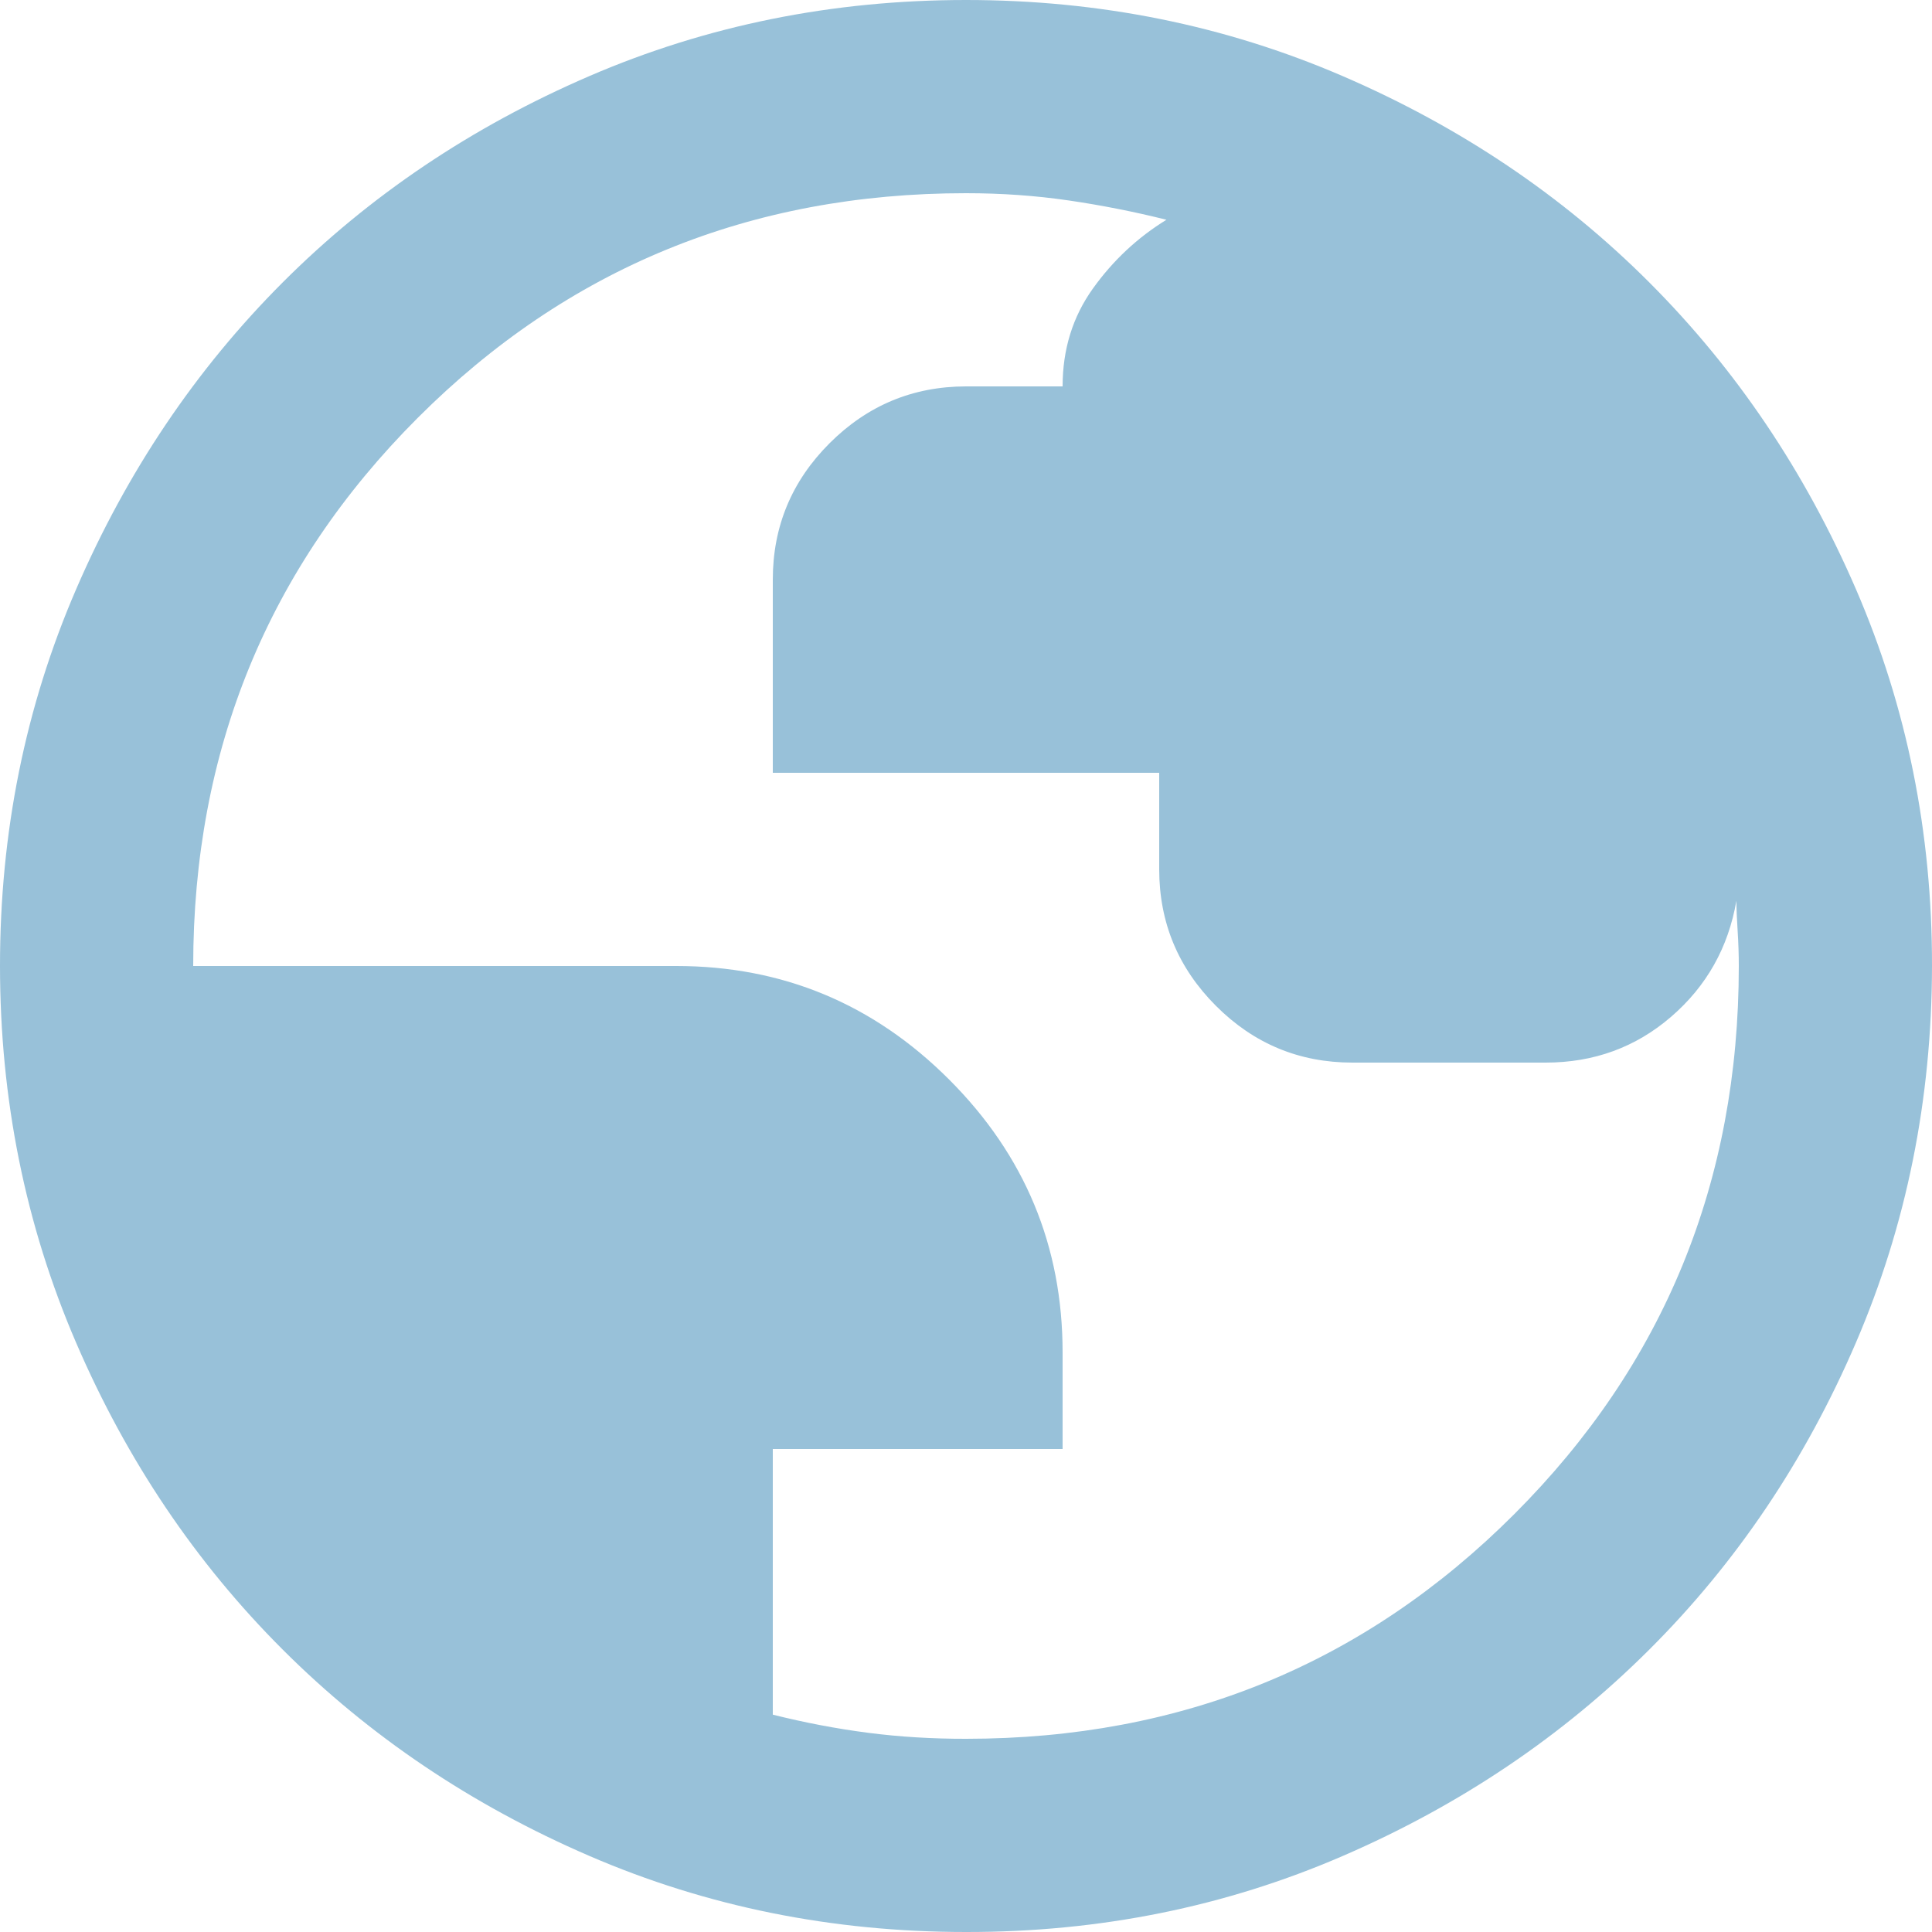
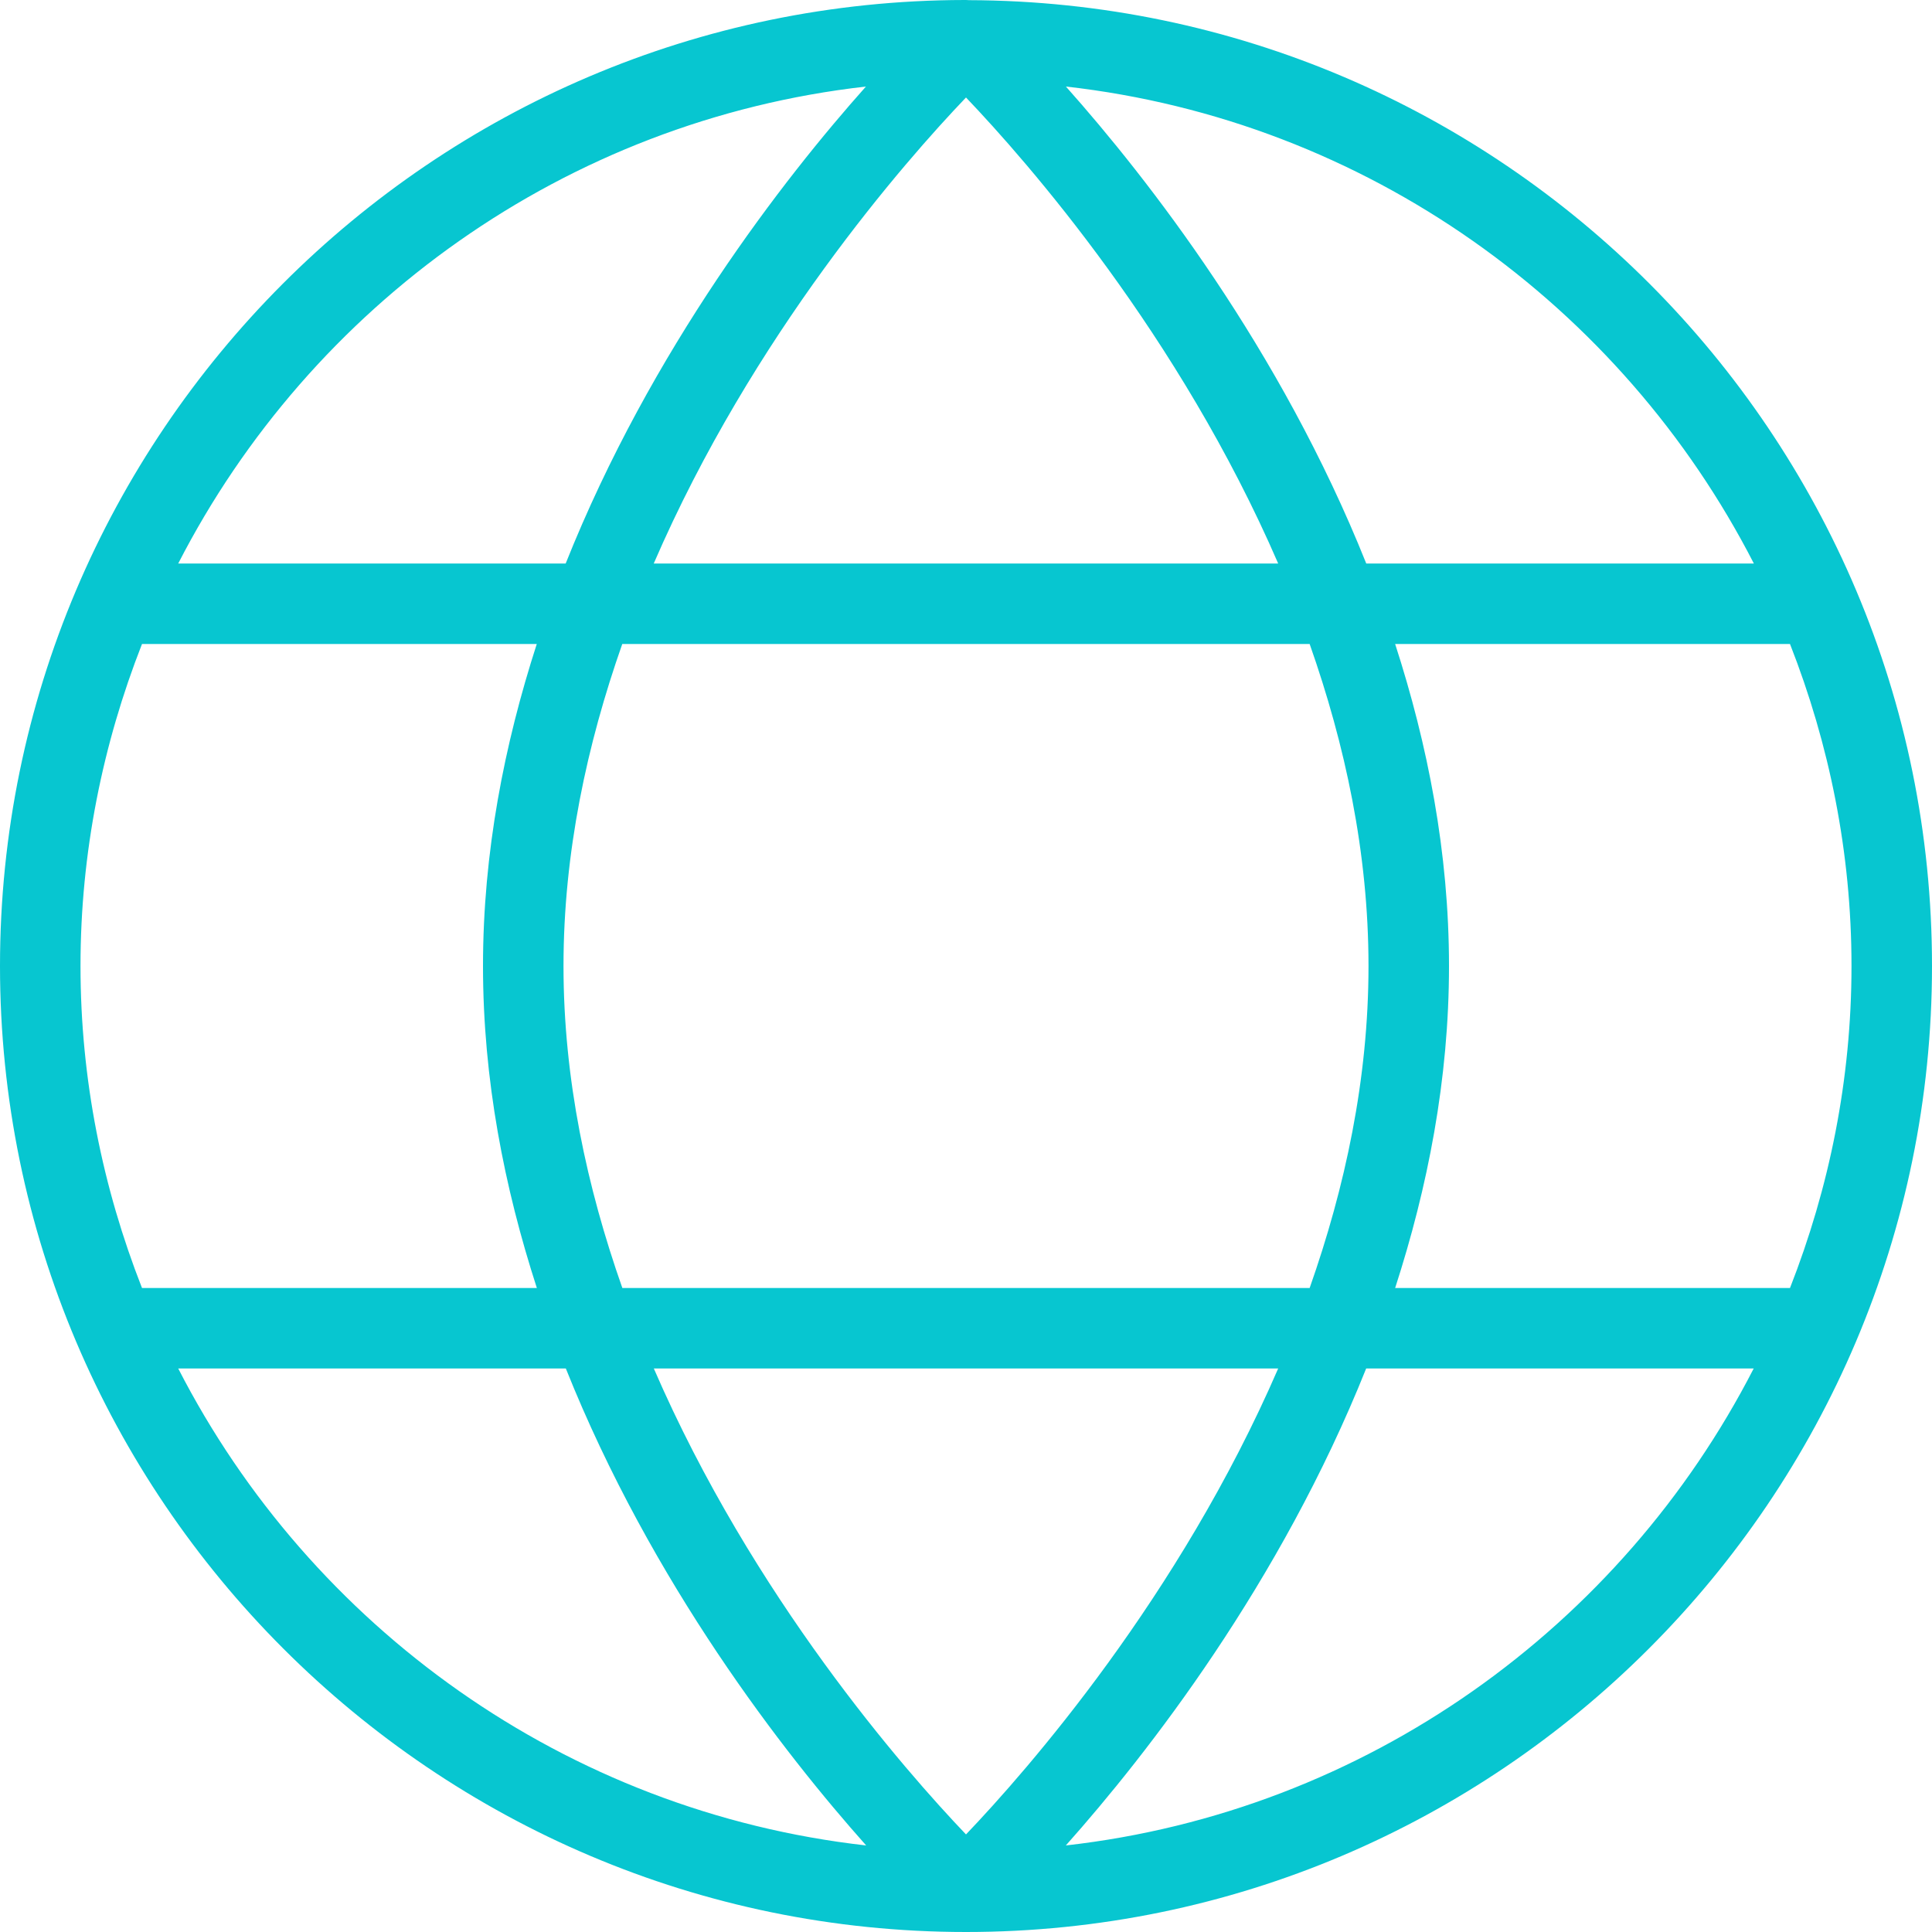
- <svg xmlns="http://www.w3.org/2000/svg" width="40" height="40" viewBox="0 0 40 40" fill="none">
-   <path d="M20 40C17.233 40 14.633 39.475 12.2 38.424C9.767 37.373 7.65 35.949 5.85 34.15C4.05 32.351 2.625 30.235 1.576 27.8C0.527 25.365 0.001 22.765 2.53164e-06 20C-0.001 17.235 0.524 14.635 1.576 12.2C2.628 9.765 4.053 7.649 5.85 5.85C7.647 4.051 9.764 2.627 12.2 1.576C14.636 0.525 17.236 0 20 0C22.764 0 25.364 0.525 27.8 1.576C30.236 2.627 32.353 4.051 34.15 5.85C35.947 7.649 37.373 9.765 38.426 12.2C39.479 14.635 40.004 17.235 40 20C39.996 22.765 39.471 25.365 38.424 27.8C37.377 30.235 35.953 32.351 34.15 34.15C32.347 35.949 30.231 37.374 27.8 38.426C25.369 39.478 22.769 40.003 20 40ZM20 36C24.467 36 28.25 34.45 31.35 31.35C34.45 28.25 36 24.467 36 20C36 19.767 35.992 19.525 35.976 19.274C35.96 19.023 35.951 18.815 35.95 18.65C35.783 19.617 35.333 20.417 34.6 21.05C33.867 21.683 33 22 32 22H28C26.9 22 25.959 21.609 25.176 20.826C24.393 20.043 24.001 19.101 24 18V16H16V12C16 10.9 16.392 9.959 17.176 9.176C17.96 8.393 18.901 8.001 20 8H22C22 7.233 22.209 6.559 22.626 5.976C23.043 5.393 23.551 4.918 24.15 4.55C23.483 4.383 22.809 4.25 22.126 4.15C21.443 4.05 20.735 4 20 4C15.533 4 11.75 5.55 8.65 8.65C5.55 11.75 4 15.533 4 20H14C16.2 20 18.083 20.783 19.65 22.35C21.217 23.917 22 25.8 22 28V30H16V35.5C16.667 35.667 17.325 35.792 17.976 35.876C18.627 35.96 19.301 36.001 20 36Z" fill="#98C1D9" />
+ <svg xmlns="http://www.w3.org/2000/svg" id="Layer_1" data-name="Layer 1" viewBox="0 0 24 24">
+   <path fill="#07C6D0" d="M12.039,.002s0,0,0,0c-.013,0-.026-.002-.039-.002-.005,0-.009,0-.014,0-.002,0-.003,0-.005,0C5.373,.011,0,5.39,0,12s5.383,12,12,12,12-5.383,12-12S18.638,.023,12.039,.002Zm9.747,6.998h-4.814c-1.067-2.669-2.712-4.781-3.731-5.925,3.734,.421,6.901,2.719,8.546,5.925Zm-4.786,5c0,1.407-.292,2.753-.731,4H7.731c-.439-1.247-.731-2.593-.731-4s.292-2.754,.73-4h8.539c.439,1.247,.731,2.593,.731,4Zm-1.122,5c-1.229,2.838-3.116,4.99-3.878,5.788-.762-.798-2.649-2.95-3.878-5.788h7.755ZM8.121,7c1.229-2.841,3.117-4.992,3.879-5.789,.762,.798,2.649,2.95,3.878,5.789h-7.757ZM10.757,1.075c-1.025,1.15-2.668,3.264-3.73,5.925H2.214C3.859,3.795,7.024,1.498,10.757,1.075ZM1.764,8H6.668c-.403,1.247-.668,2.589-.668,4s.265,2.752,.669,4H1.764c-.487-1.242-.764-2.588-.764-4s.277-2.758,.764-4Zm.45,9H7.029c1.067,2.669,2.712,4.781,3.731,5.925-3.734-.421-6.901-2.719-8.546-5.925Zm11.026,5.925c1.019-1.144,2.664-3.257,3.731-5.925h4.814c-1.645,3.206-4.812,5.504-8.546,5.925Zm8.996-6.925h-4.905c.404-1.248,.669-2.589,.669-4s-.265-2.752-.669-4h4.905c.487,1.242,.764,2.588,.764,4s-.277,2.758-.764,4Z" />
</svg>
